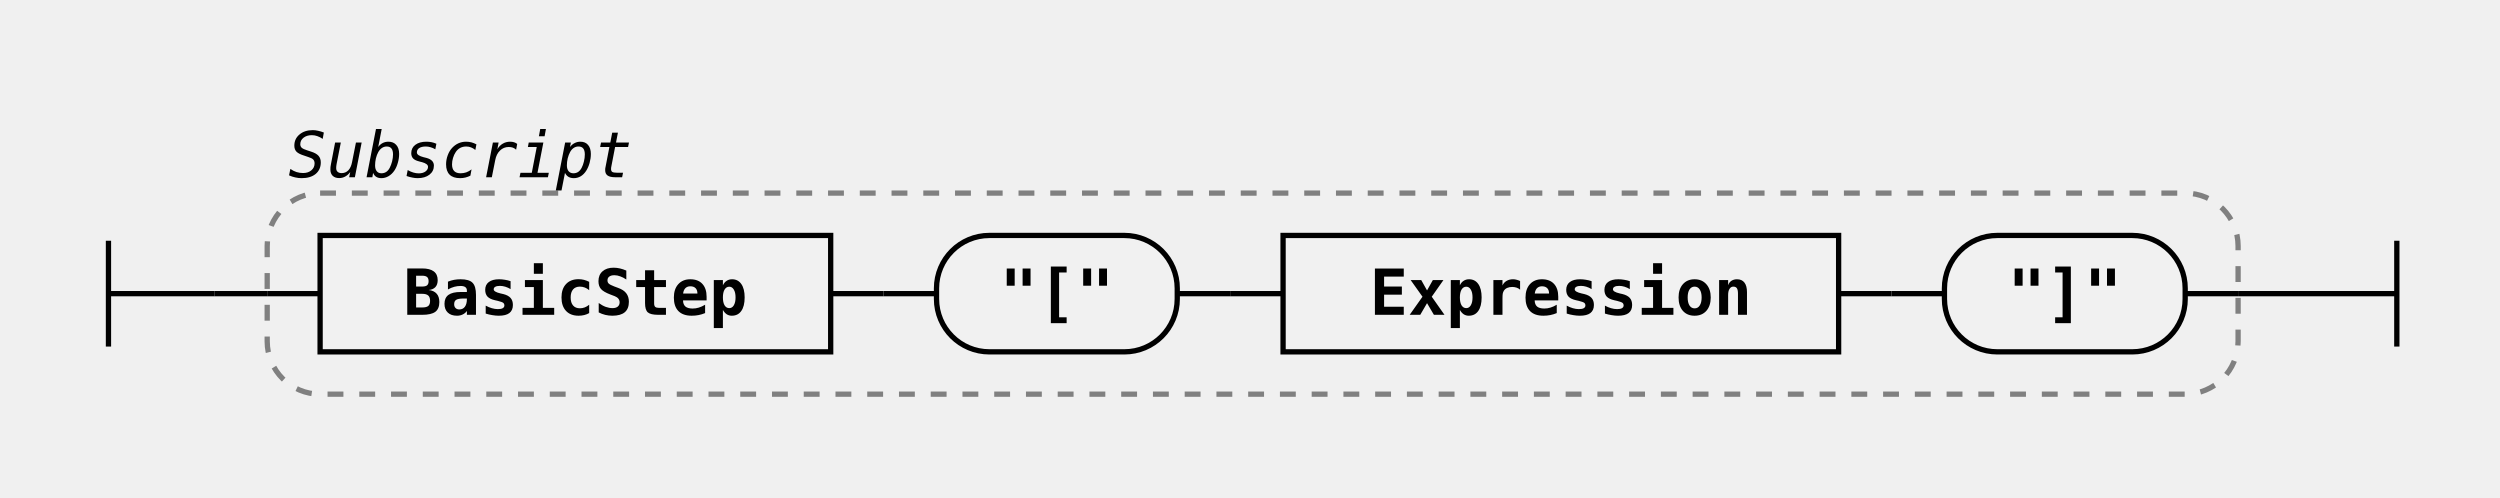
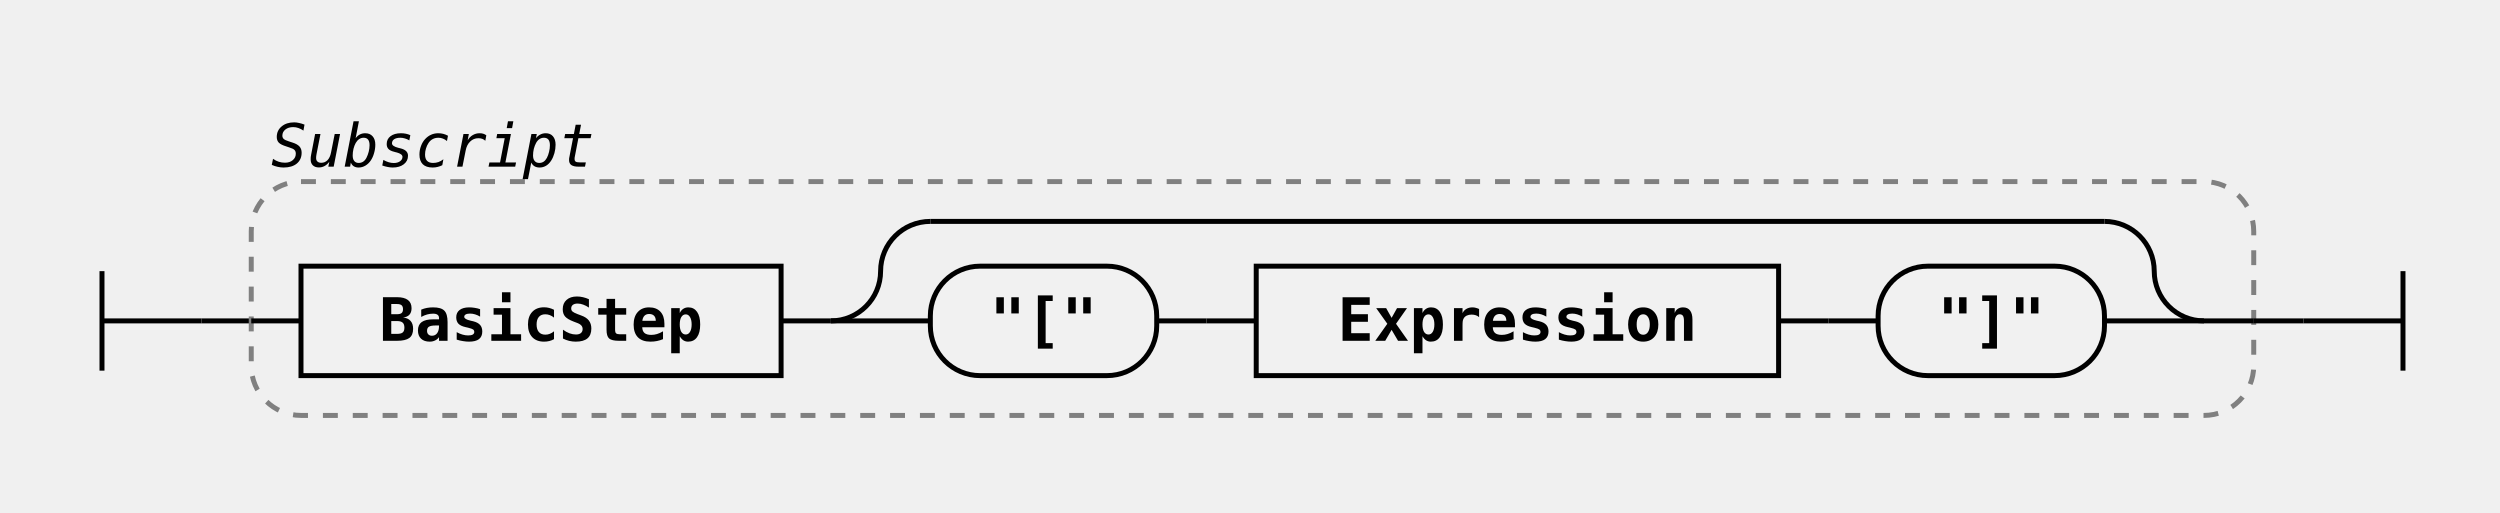
- <svg xmlns="http://www.w3.org/2000/svg" class="railroad-diagram" width="472.5" height="94" viewBox="0 0 472.5 94">
+ <svg xmlns="http://www.w3.org/2000/svg" class="railroad-diagram" width="502.5" height="103" viewBox="0 0 502.5 103">
  <g transform="translate(.5 .5)">
    <g class="Start">
-       <path d="M20 45v20m0 -10h20" />
+       <path d="M20 54v20m0 -10h20" />
    </g>
-     <path d="M40 55h10" />
+     <path d="M40 64h10" />
    <g class="Group rule">
-       <path d="M50 55h0" />
-       <path d="M422.5 55h0" />
-       <rect x="50" y="36" width="372.5" height="38" rx="10" ry="10" class="group-box" />
+       <path d="M50 64h0" />
+       <path d="M452.5 64h0" />
+       <rect x="50" y="36" width="402.5" height="47" rx="10" ry="10" class="group-box" />
      <g class="Sequence">
-         <path d="M50 55h10" />
-         <path d="M412.5 55h10" />
-         <path d="M156.5 55h10" />
+         <path d="M50 64h10" />
+         <path d="M442.5 64h10" />
+         <path d="M156.5 64h10" />
        <g class="non-terminal rule-ref">
-           <path d="M60 55h0" />
-           <path d="M156.5 55h0" />
-           <rect x="60" y="44" width="96.5" height="22" />
-           <text x="108.25" y="59">BasicStep</text>
+           <path d="M60 64h0" />
+           <path d="M156.5 64h0" />
+           <rect x="60" y="53" width="96.5" height="22" />
+           <text x="108.25" y="68">BasicStep</text>
        </g>
-         <path d="M166.5 55h10" />
-         <path d="M222 55h10" />
-         <g class="terminal literal">
-           <path d="M176.5 55h0" />
-           <path d="M222 55h0" />
-           <rect x="176.5" y="44" width="45.5" height="22" rx="10" ry="10" />
-           <text x="199.25" y="59">"["</text>
-         </g>
-         <path d="M232 55h10" />
-         <path d="M347 55h10" />
-         <g class="non-terminal rule-ref">
-           <path d="M242 55h0" />
-           <path d="M347 55h0" />
-           <rect x="242" y="44" width="105" height="22" />
-           <text x="294.5" y="59">Expression</text>
-         </g>
-         <path d="M357 55h10" />
-         <g class="terminal literal">
-           <path d="M367 55h0" />
-           <path d="M412.5 55h0" />
-           <rect x="367" y="44" width="45.5" height="22" rx="10" ry="10" />
-           <text x="389.75" y="59">"]"</text>
+         <g class="Choice">
+           <path d="M166.5 64h0" />
+           <path d="M442.5 64h0" />
+           <path d="M166.5 64a10 10 0 0 0 10 -10v0a10 10 0 0 1 10 -10" />
+           <g class="Skip">
+             <path d="M186.5 44h236" />
+           </g>
+           <path d="M422.5 44a10 10 0 0 1 10 10v0a10 10 0 0 0 10 10" />
+           <path d="M166.5 64h20" />
+           <g class="Sequence">
+             <path d="M186.5 64h0" />
+             <path d="M422.5 64h0" />
+             <path d="M232 64h10" />
+             <g class="terminal literal">
+               <path d="M186.5 64h0" />
+               <path d="M232 64h0" />
+               <rect x="186.5" y="53" width="45.5" height="22" rx="10" ry="10" />
+               <text x="209.25" y="68">"["</text>
+             </g>
+             <path d="M242 64h10" />
+             <path d="M357 64h10" />
+             <g class="non-terminal rule-ref">
+               <path d="M252 64h0" />
+               <path d="M357 64h0" />
+               <rect x="252" y="53" width="105" height="22" />
+               <text x="304.5" y="68">Expression</text>
+             </g>
+             <path d="M367 64h10" />
+             <g class="terminal literal">
+               <path d="M377 64h0" />
+               <path d="M422.5 64h0" />
+               <rect x="377" y="53" width="45.5" height="22" rx="10" ry="10" />
+               <text x="399.75" y="68">"]"</text>
+             </g>
+           </g>
+           <path d="M422.5 64h20" />
        </g>
      </g>
      <g class="comment">
        <path d="M50 28h0" />
        <path d="M123 28h0" />
        <text x="86.5" y="33" class="comment">Subscript</text>
      </g>
    </g>
-     <path d="M422.5 55h10" />
-     <path class="End" d="M 432.5 55 h 20 m 0 -10 v 20" />
+     <path d="M452.5 64h10" />
+     <path class="End" d="M 462.5 64 h 20 m 0 -10 v 20" />
  </g>
  <style>.ruleId {
  color: black;
  font-weight: bold;
}

.mainRule {}

.subRule {}

.subRuleAnchor {
  /* font-weight: bolder; */
  /* fill: green; */
  /* font-size: 110%;
  font-style: normal */
}

.parent {
  font-family: Verdana, Arial, Helvetica, sans-serif;
  font-size: 14px;
}

/* , .railroad-diagram */
.svg {
  display: flex;
  align-items: center;
  justify-content: center;
}

.test {
  background-color: lightgoldenrodyellow;
}


/* --------------------------------- svg styles ---------------------------------------- */

/* tspan {
  fill: blue
} */

svg.railroad-diagram {
  /*background-color: hsl(30,20%,95%);*/
  background-color: white;
}

.railroad-diagram path {
  stroke-width: 1;
  stroke: black;
  fill: rgba(0, 0, 0, 0);
}

text {
  font: bold 12px monospace;
  text-anchor: middle;
  white-space: pre;
}

text.diagram-text {
  font-size: 12px;
}

text.diagram-arrow {
  font-size: 14px;
}

text.label {
  text-anchor: start;
}

text.comment {
  font: italic 12px monospace;
}

g.non-terminal text {
  /*font-style: italic;*/
}

rect {
  stroke-width: 1;
  stroke: black;
  fill: rgb(241, 241, 241);
}

rect.group-box {
  stroke: gray;
  stroke-dasharray: 3 3;
  fill: none;
}

path.diagram-text {
  stroke-width: 3;
  stroke: black;
  fill: white;
  cursor: help;
}

.decision path {
  fill: #ccc;
}

g.diagram-text:hover path.diagram-text {
  fill: #eee;
}

text.repeat-text {
  font: italic 12px monospace;
  text-anchor: end;
}

.repeat-box&gt;rect.group-box {
  stroke: gray;
  stroke-width: 2;
  stroke-dasharray: 1 5;
  fill: none;
}

.delimiter&gt;rect.group-box {
  stroke: gray;
  stroke-width: 2;
  stroke-dasharray: 1 5;
  fill: none;
}</style>
</svg>
